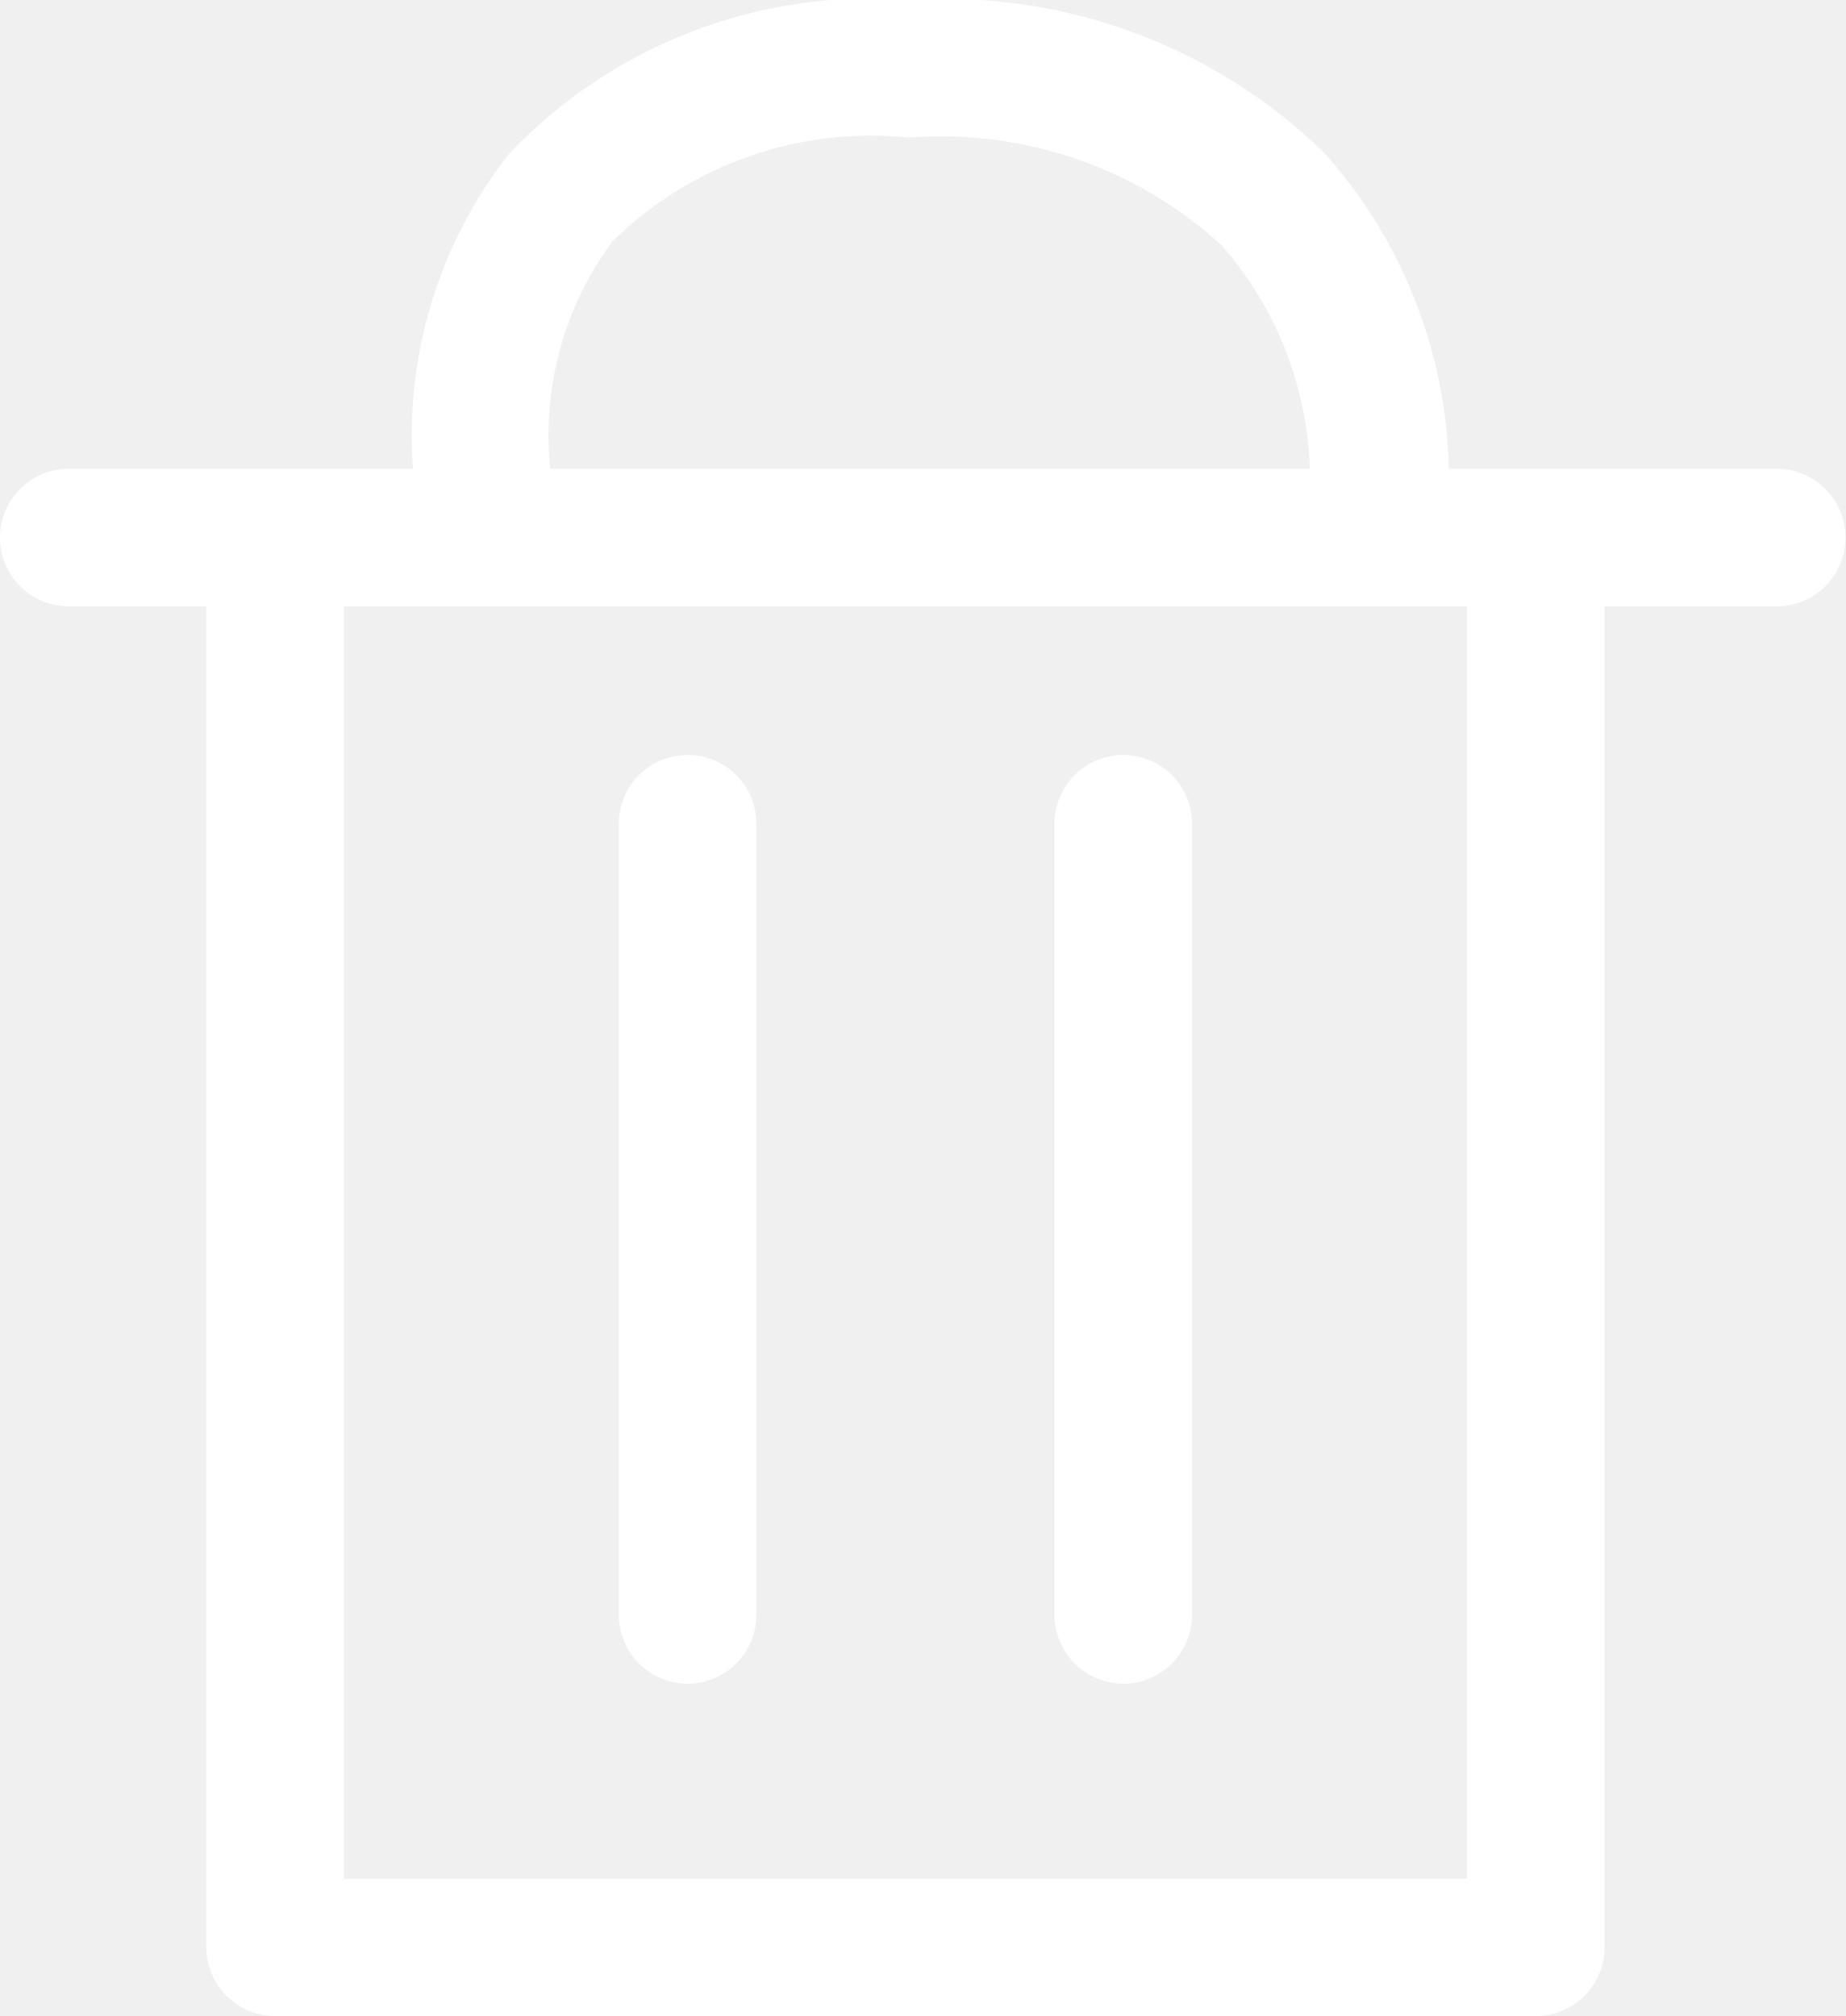
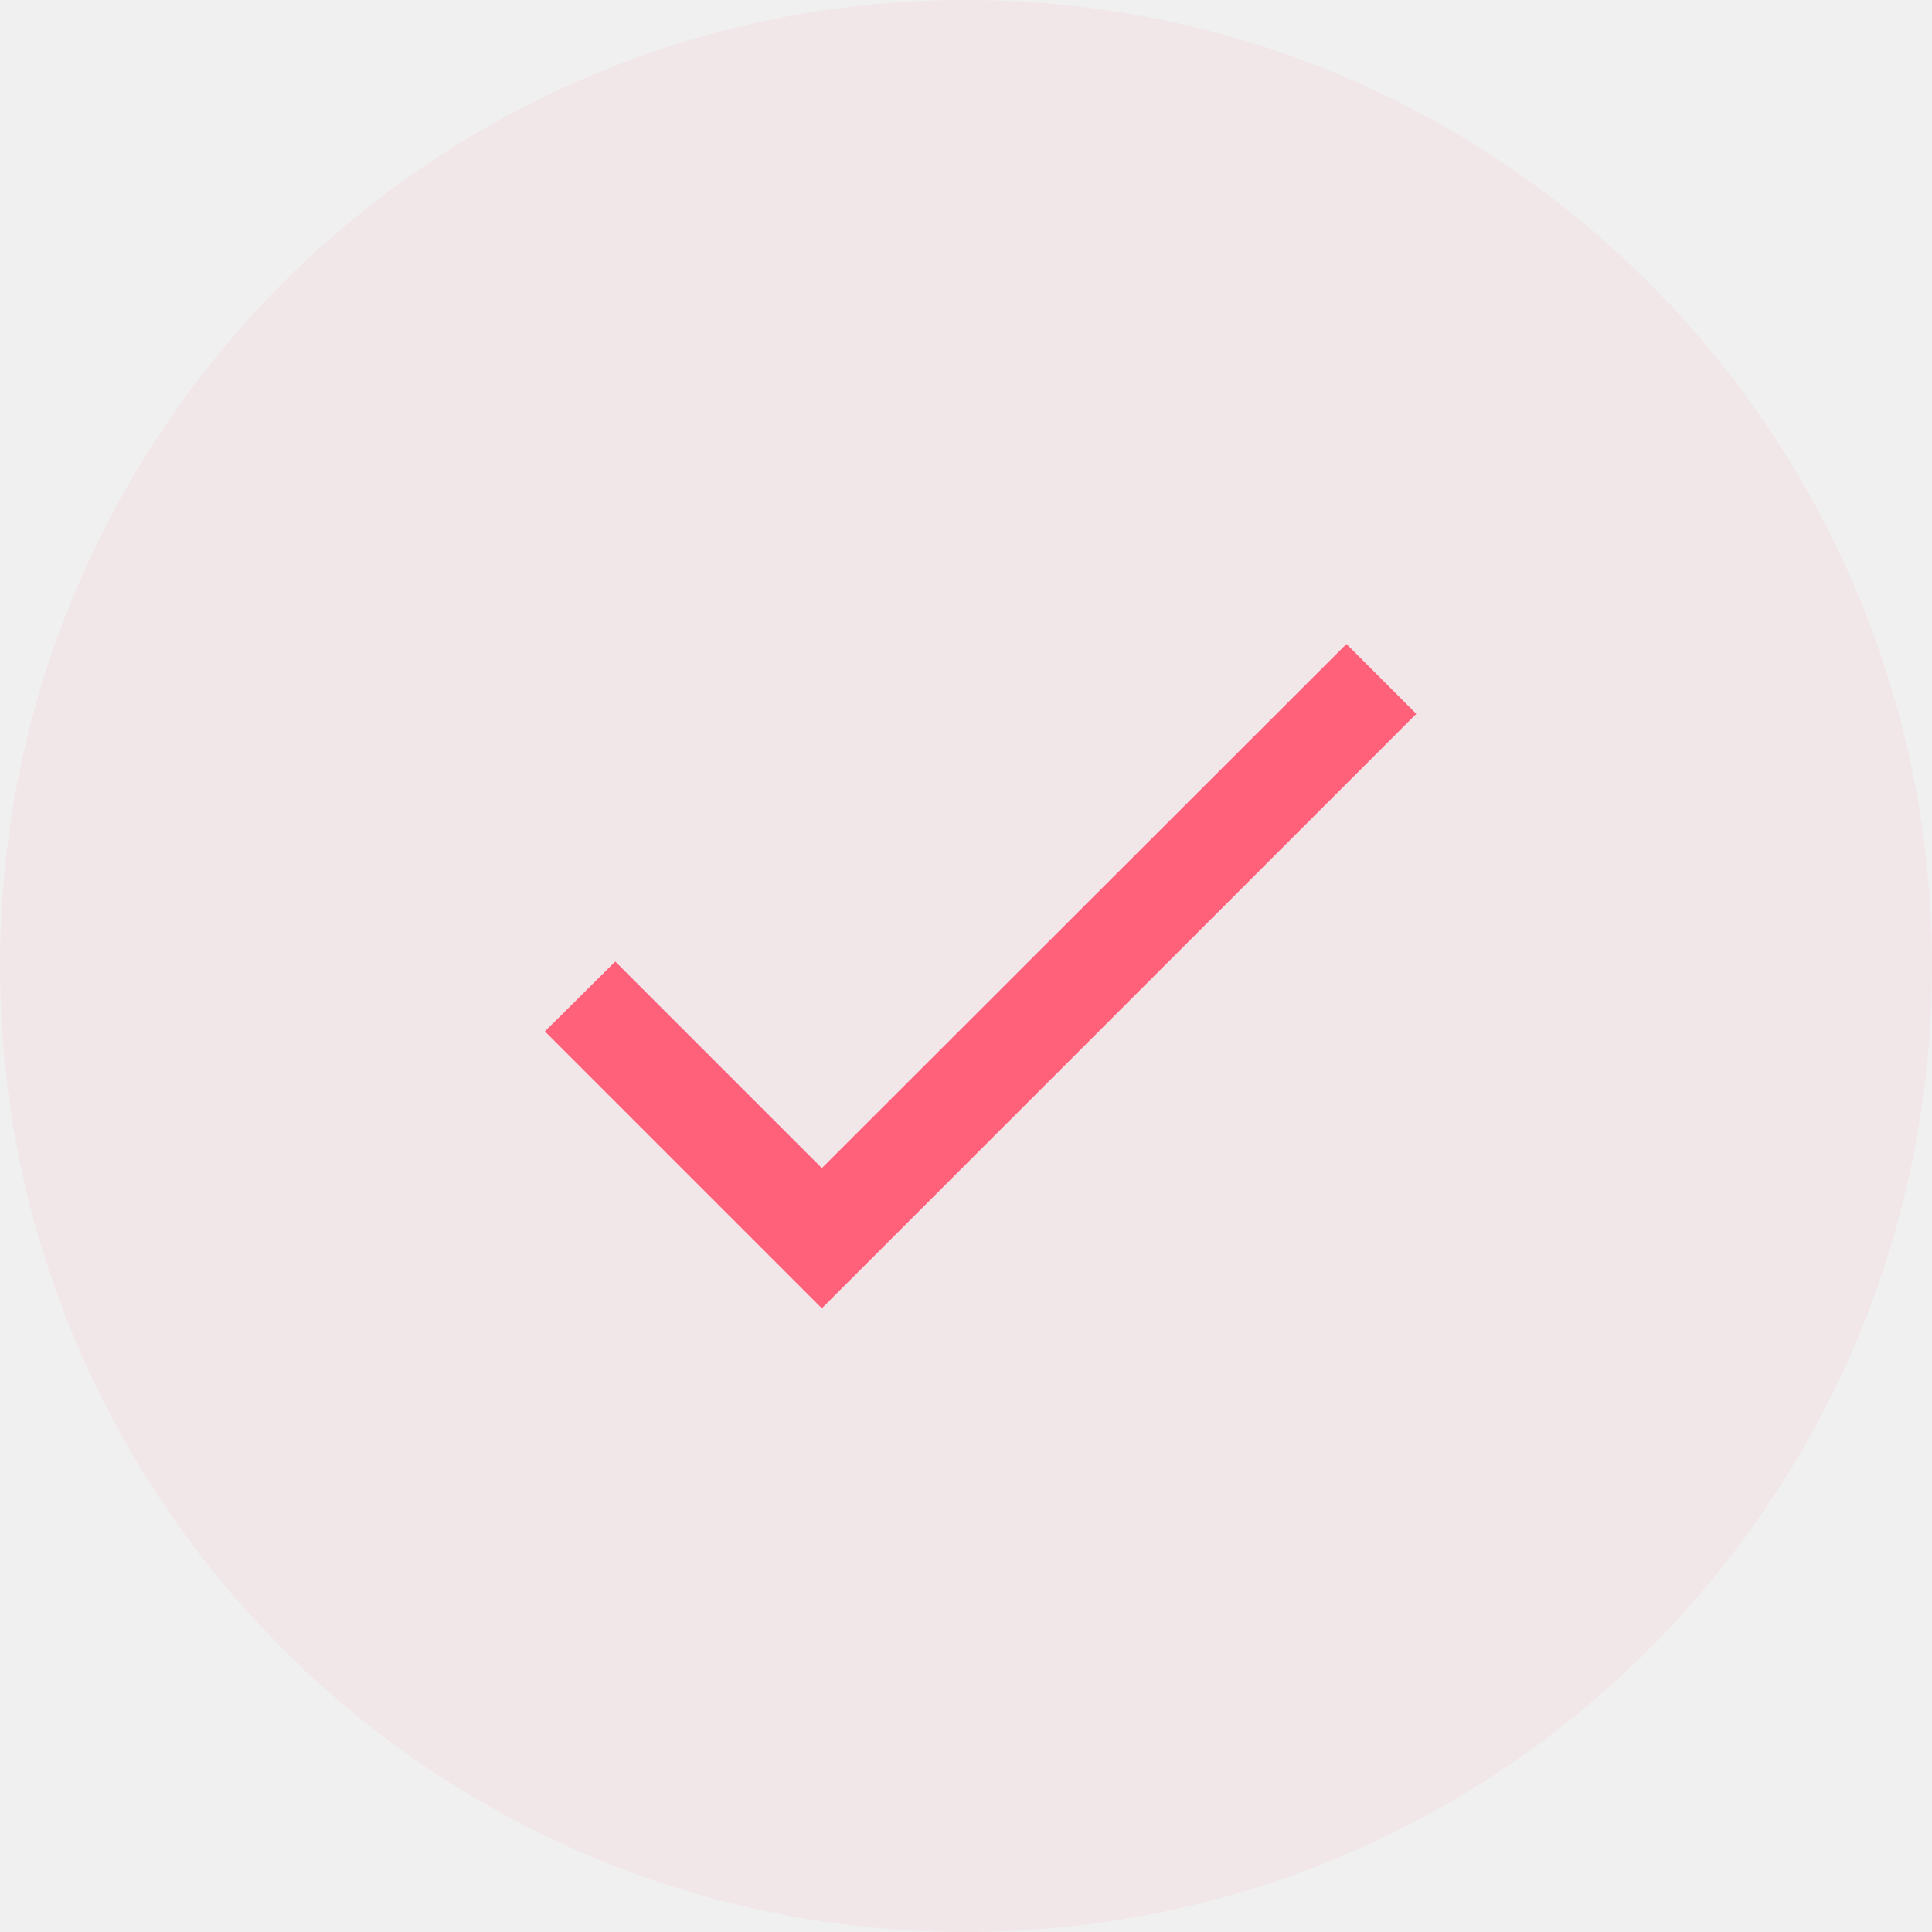
- <svg xmlns="http://www.w3.org/2000/svg" viewBox="0 0 18.418 20.122">
-   <defs>
-     <style>
-       .cls-1 {
-         fill: #fff;
-       }
-     </style>
-   </defs>
-   <g id="BorrarIcon" transform="translate(0 0)">
-     <g id="Group_7" data-name="Group 7" transform="translate(0)">
-       <path id="Path_11" data-name="Path 11" class="cls-1" d="M21.794,6.052h1.373V19.436a.688.688,0,0,0,.686.686H36.437a.688.688,0,0,0,.686-.686V6.052H38.84a.686.686,0,1,0,0-1.373H35.568a4.885,4.885,0,0,0-1.247-3.157A5.423,5.423,0,0,0,30.191,0a4.97,4.97,0,0,0-4,1.533,4.547,4.547,0,0,0-.961,3.146H21.794a.686.686,0,1,0,0,1.373Zm5.422-3.638A3.681,3.681,0,0,1,30.18,1.373,4.148,4.148,0,0,1,33.3,2.448a3.558,3.558,0,0,1,.881,2.231H26.6A3.241,3.241,0,0,1,27.217,2.414Zm8.534,3.638v12.7H24.54V6.052Z" transform="translate(-21.108 0)" />
-       <path id="Path_12" data-name="Path 12" class="cls-1" d="M174.794,195.983a.688.688,0,0,0,.686-.686V187.4a.686.686,0,1,0-1.373,0V195.3A.688.688,0,0,0,174.794,195.983Z" transform="translate(-167.931 -179.178)" />
-       <path id="Path_13" data-name="Path 13" class="cls-1" d="M282.461,195.983a.688.688,0,0,0,.686-.686V187.4a.686.686,0,1,0-1.373,0V195.3A.688.688,0,0,0,282.461,195.983Z" transform="translate(-271.25 -179.178)" />
-     </g>
+ <svg xmlns="http://www.w3.org/2000/svg" width="39" height="39" viewBox="0 0 39 39">
+   <g id="BorrarIcon" transform="translate(-99 -475)">
+     <path id="AceptarIcon" d="M9,16.17,4.83,12,3.41,13.41,9,19,21,7,19.59,5.59Z" transform="translate(106.59 482.41)" fill="#ff607a" />
+     <circle id="Ellipse_9" data-name="Ellipse 9" cx="19.5" cy="19.5" r="19.5" transform="translate(99 475)" fill="#ff607a" opacity="0.07" />
  </g>
</svg>
